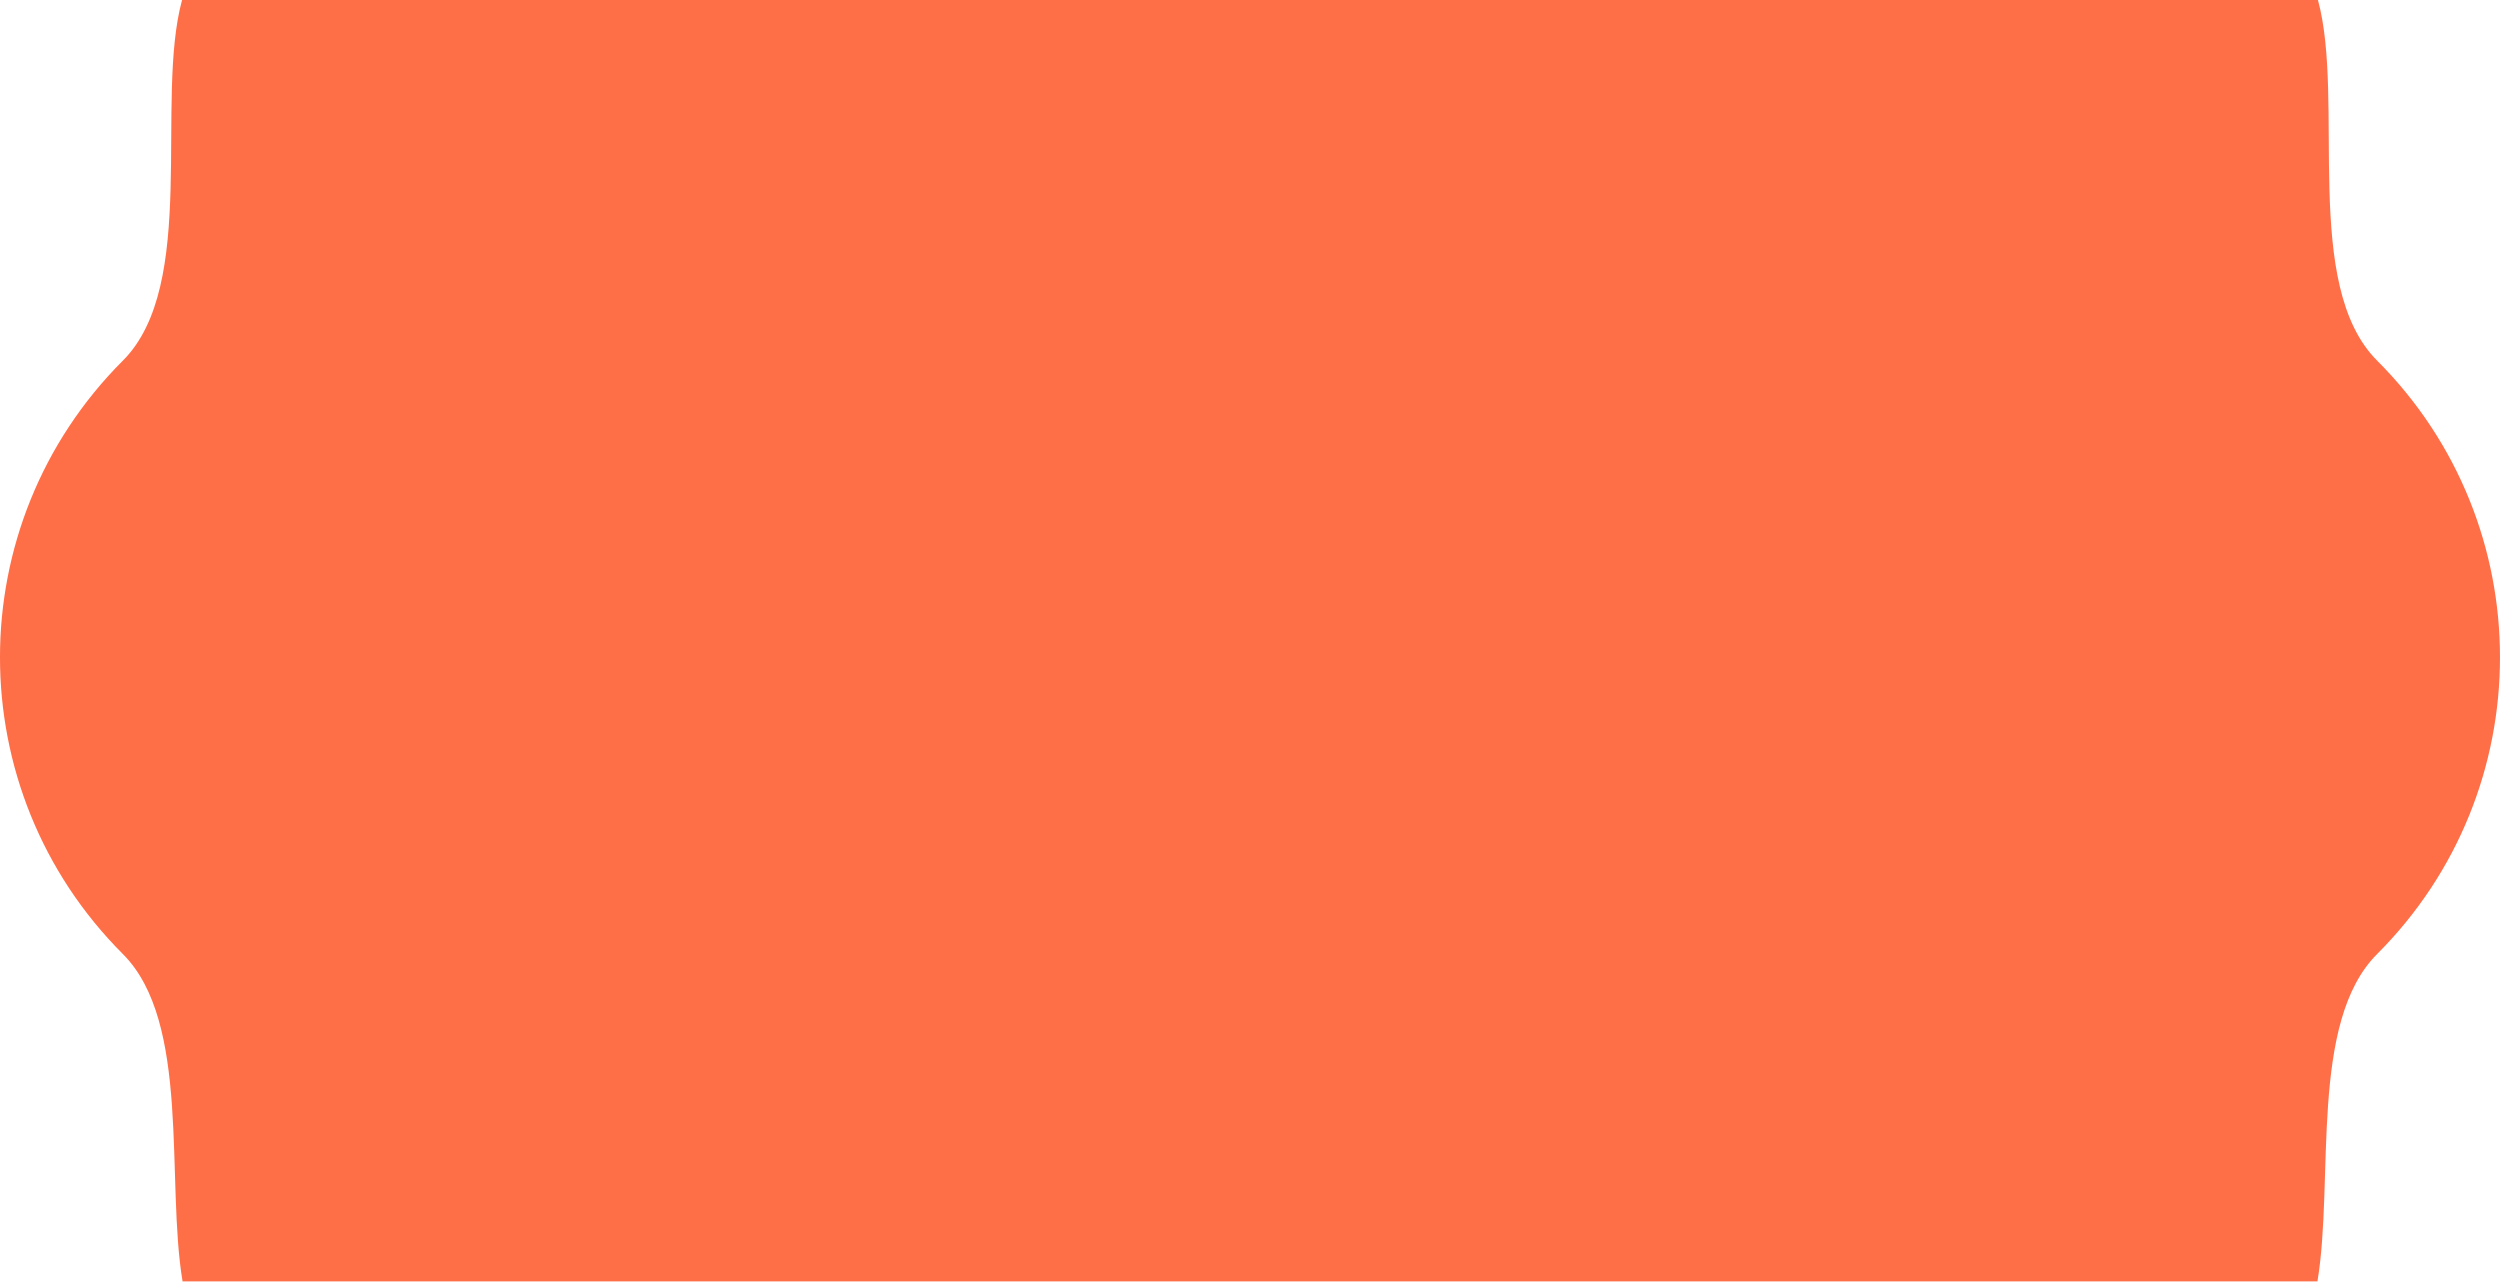
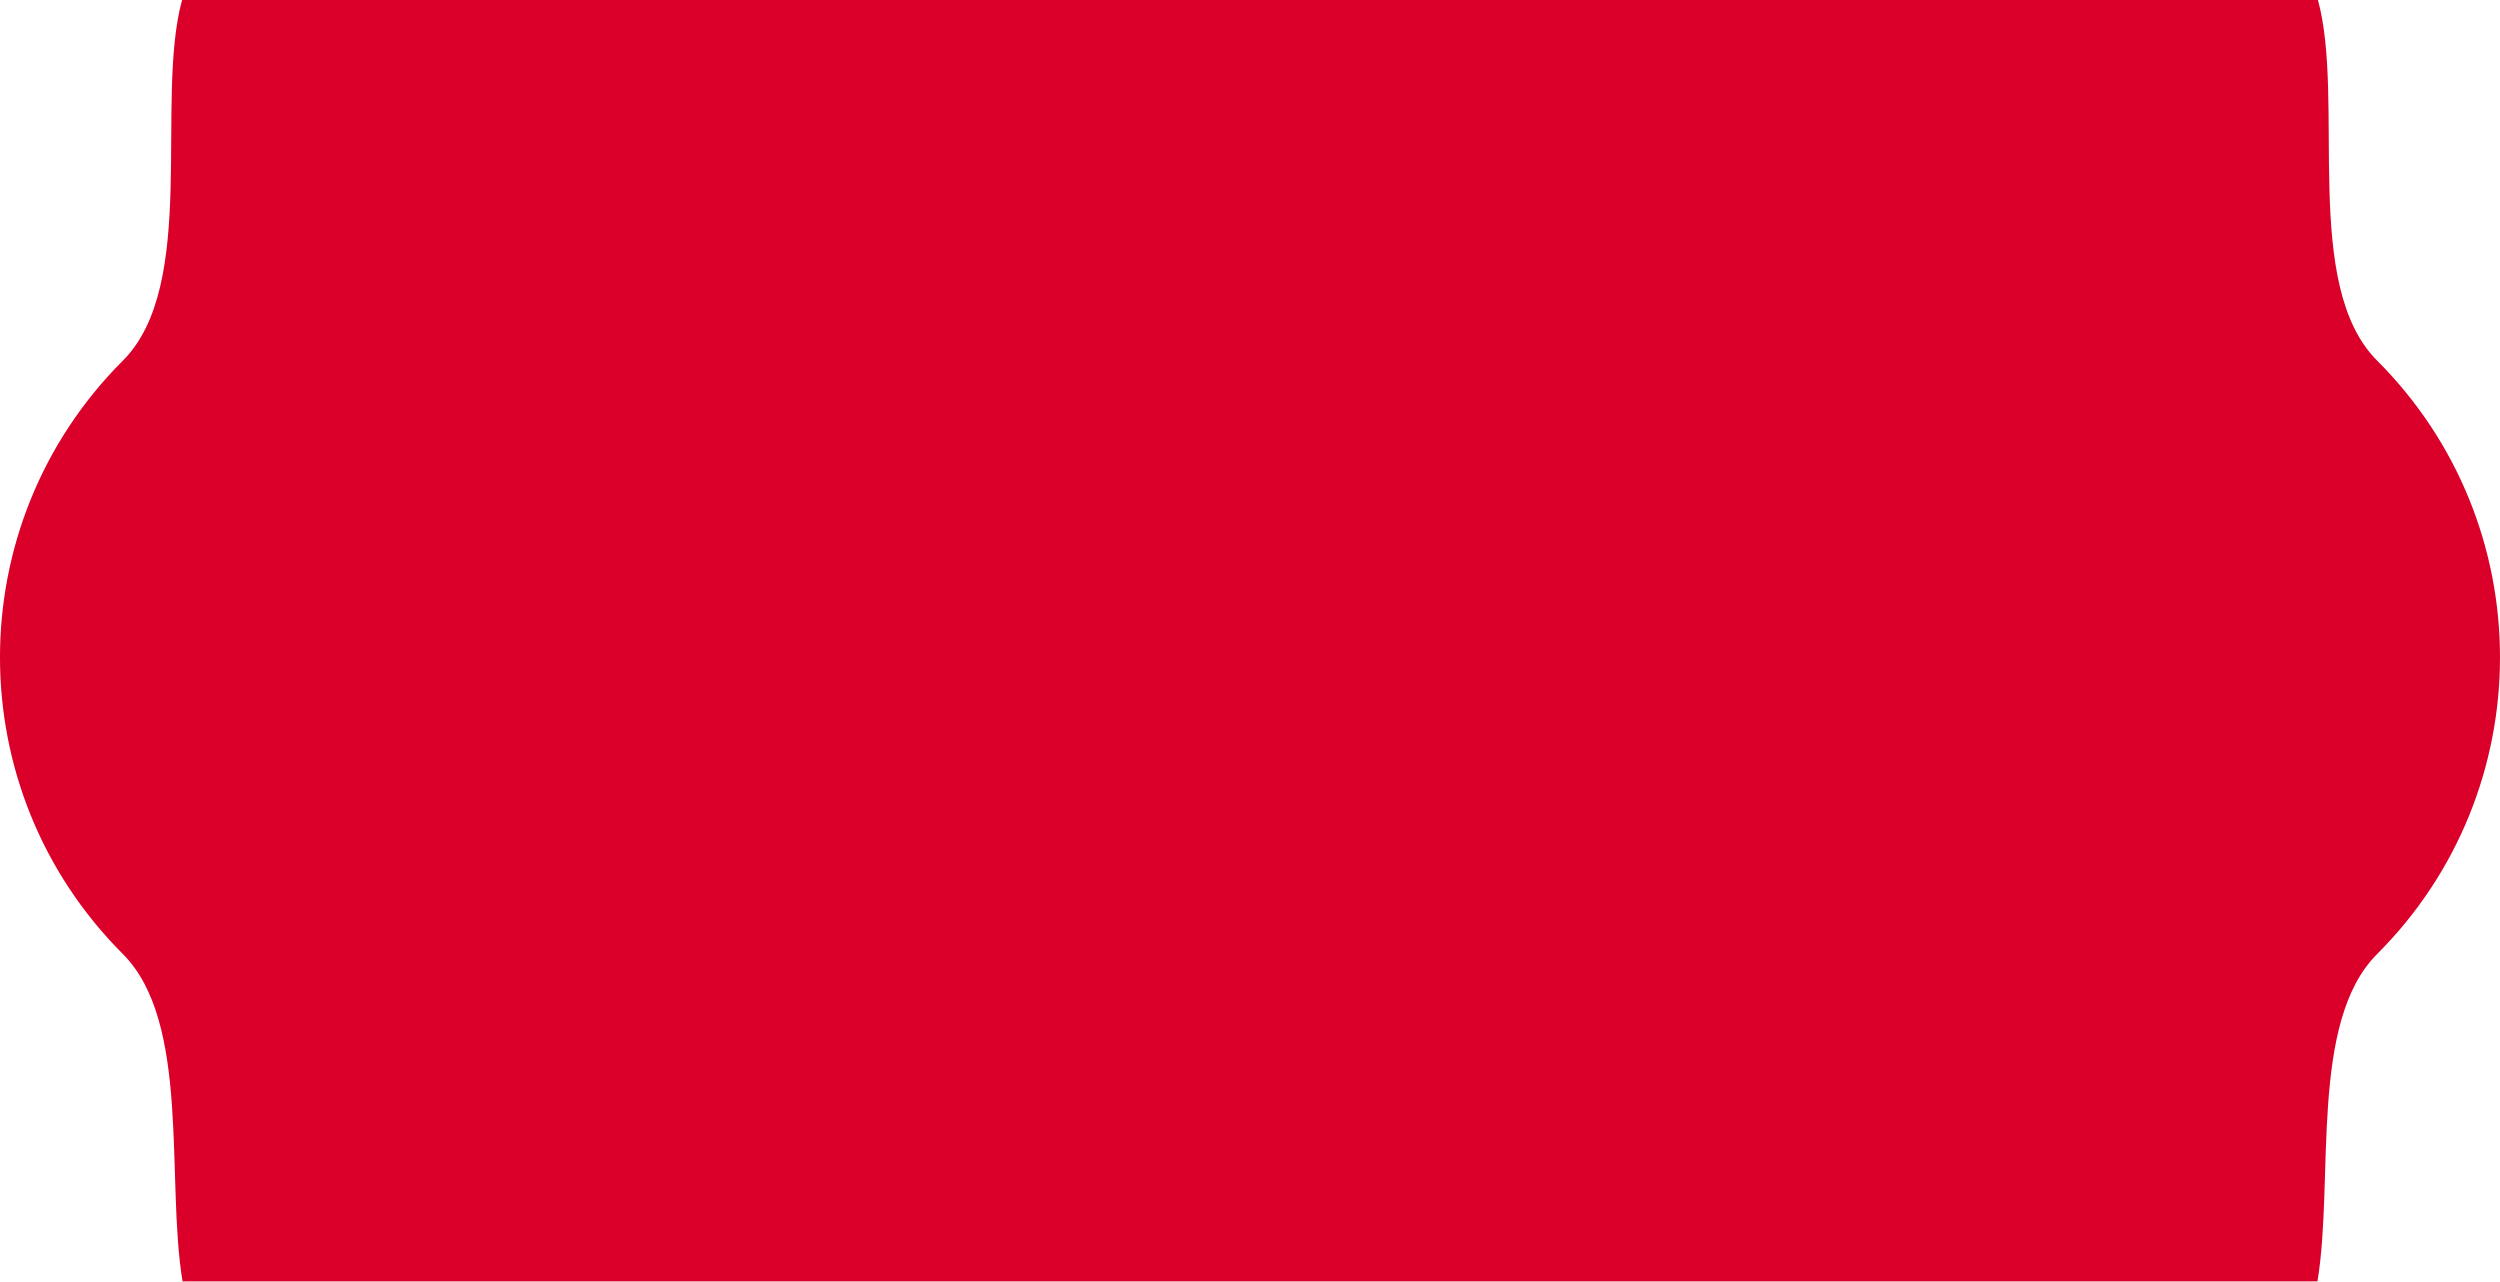
<svg xmlns="http://www.w3.org/2000/svg" version="1.1" x="0px" y="0px" width="219.066px" height="112.283px" viewBox="0 0 219.066 112.283" enable-background="new 0 0 219.066 112.283" xml:space="preserve">
  <g>
-     <path fill="#fe6f48" d="M15.997,112.283h187.072c1.479-8.854-0.743-22.712,5.226-28.681c14.361-14.361,14.36-37.646,0.002-52.005   c-6.624-6.623-2.785-22.778-5.184-31.598H15.953c-2.399,8.82,1.438,24.977-5.184,31.599c-14.36,14.359-14.359,37.644,0,52.003   C16.738,89.57,14.519,103.429,15.997,112.283z" />
+     <path fill="#db0029" d="M15.997,112.283h187.072c1.479-8.854-0.743-22.712,5.226-28.681c14.361-14.361,14.36-37.646,0.002-52.005   c-6.624-6.623-2.785-22.778-5.184-31.598H15.953c-2.399,8.82,1.438,24.977-5.184,31.599c-14.36,14.359-14.359,37.644,0,52.003   C16.738,89.57,14.519,103.429,15.997,112.283z" />
  </g>
</svg>
